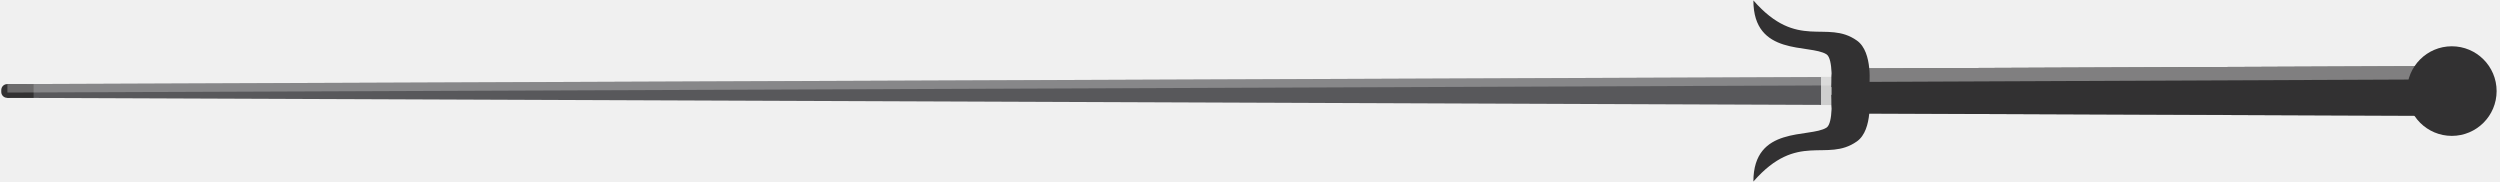
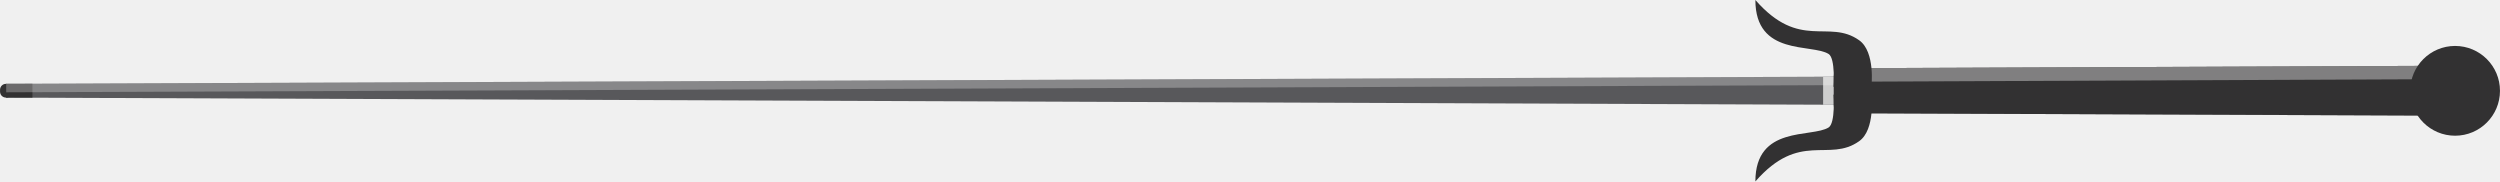
- <svg xmlns="http://www.w3.org/2000/svg" version="1.1" viewBox="112 798 1183 86" width="1183" height="86">
+ <svg xmlns="http://www.w3.org/2000/svg" version="1.1" x="0px" y="0px" style="enable-background:new 0 0 1400 980;" xml:space="preserve" viewBox="112.58 798.2 1180.83 85.73">
  <style type="text/css">
-     .st4{fill:#323132;}
-     .st8{fill:#999999;}
-     .st9{fill:#CECECE;}
-     .st10{opacity:0.3;}
-     .st11{fill:#F4F4F4;}
-     .st14{opacity:0.4;}
-     .st16{fill:#58585B;}
+ 	.st0{fill:#18892A;}
+ 	.st1{fill:#0F6D1A;}
+ 	.st2{fill:#AF6A17;}
+ 	.st3{fill:#D88D2B;}
+ 	.st4{fill:#323132;}
+ 	.st5{fill:#F93D3D;}
+ 	.st6{fill:#FFFFFF;}
+ 	.st7{fill:#F9C582;}
+ 	.st8{fill:#999999;}
+ 	.st9{fill:#CECECE;}
+ 	.st10{opacity:0.3;}
+ 	.st11{fill:#F4F4F4;}
+ 	.st12{fill:#F92323;}
+ 	.st13{fill:#28C4E8;}
+ 	.st14{opacity:0.4;}
+ 	.st15{fill:#CCAE2E;}
+ 	.st16{fill:#58585B;}
+ 	.st17{fill:#E6E7E8;}
+ 	.st18{fill:#F70F26;}
+ 	.st19{fill:#123284;}
+ 	.st20{fill:#7C3613;}
+ 	.st21{fill:#63280D;}
+ 	.st22{fill:#893C1A;}
</style>
  <g id="cue-6">
    <g>
      <g>
-         <polygon class="st16" points="1284.5,848.9 984.7,847.7 115.5,844.3 115.5,837.8 984.7,834.4 1284.5,833.2" />
-         <polygon class="st8" points="984.7,830.4 984.7,851.7 1284.5,852.9 1284.5,829.2" />
-         <polygon class="st4" points="984.7,830.4 984.7,851.7 1284.5,852.9 1284.5,829.2" />
+         <polygon class="st16" points="1284.5,848.9 984.7,847.7 115.5,844.3 115.5,837.8 984.7,834.4 1284.5,833.2     " />
+         <polygon class="st8" points="984.7,830.4 984.7,851.7 1284.5,852.9 1284.5,829.2     " />
+         <polygon class="st4" points="984.7,830.4 984.7,851.7 1284.5,852.9 1284.5,829.2     " />
        <g class="st14">
-           <polygon class="st11" points="984.7,830.4 984.7,836.8 1284.5,835.5 1284.5,829.2" />
+           <polygon class="st11" points="984.7,830.4 984.7,836.8 1284.5,835.5 1284.5,829.2      " />
        </g>
        <circle class="st4" cx="1272.2" cy="841.1" r="21.2" />
-         <polygon class="st9" points="973.7,847.7 979,847.7 979,834.4 973.7,834.4" />
-         <path class="st4" d="M118.2,841.5c0,1.5-1.2,2.8-2.8,2.8l0,0c-1.5,0-2.8-1.2-2.8-2.8v-0.9c0-1.5,1.2-2.8,2.8-2.8l0,0                 c1.5,0,2.8,1.2,2.8,2.8V841.5z" />
+         <polygon class="st9" points="973.7,847.7 979,847.7 979,834.4 973.7,834.4     " />
+         <path class="st4" d="M118.2,841.5c0,1.5-1.2,2.8-2.8,2.8l0,0c-1.5,0-2.8-1.2-2.8-2.8v-0.9c0-1.5,1.2-2.8,2.8-2.8l0,0      c1.5,0,2.8,1.2,2.8,2.8V841.5z" />
        <rect x="115.5" y="837.8" class="st4" width="12.4" height="6.5" />
        <g class="st10">
-           <polygon class="st11" points="984.7,834.4 115.5,837.8 115.5,841.8 984.7,838.4" />
+           <polygon class="st11" points="984.7,834.4 115.5,837.8 115.5,841.8 984.7,838.4      " />
        </g>
-         <path class="st4" d="M990.7,845.6c0,3.4-2.7,6.1-6,6.1l0,0c-3.3,0-6-0.6-6-4v-13.3c0-3.4,2.7-4,6-4l0,0c3.3,0,6,2.7,6,6.1V845.6z" />
+         <path class="st4" d="M990.7,845.6c0,3.4-2.7,6.1-6,6.1l0,0c-3.3,0-6-0.6-6-4v-13.3c0-3.4,2.7-4,6-4l0,0c3.3,0,6,2.7,6,6.1V845.6      z" />
      </g>
    </g>
    <g>
-       <path class="st4" d="M978.6,839.2c0,0,1-13.4-2.3-15.5c-7.9-5-34.6,1.2-34.6-25.5c21,24,34.6,8.8,49,19c7.8,5.5,5.8,22,5.8,22             H978.6z" />
-       <path class="st4" d="M978.6,842.9c0,0,1,13.4-2.3,15.5c-7.9,5-34.6-1.2-34.6,25.5c21-24,34.6-8.8,49-19c7.8-5.5,5.8-22,5.8-22             H978.6z" />
+       <path class="st4" d="M978.6,839.2c0,0,1-13.4-2.3-15.5c-7.9-5-34.6,1.2-34.6-25.5c21,24,34.6,8.8,49,19c7.8,5.5,5.8,22,5.8,22     H978.6z" />
+       <path class="st4" d="M978.6,842.9c0,0,1,13.4-2.3,15.5c-7.9,5-34.6-1.2-34.6,25.5c21-24,34.6-8.8,49-19c7.8-5.5,5.8-22,5.8-22     H978.6z" />
    </g>
  </g>
</svg>
